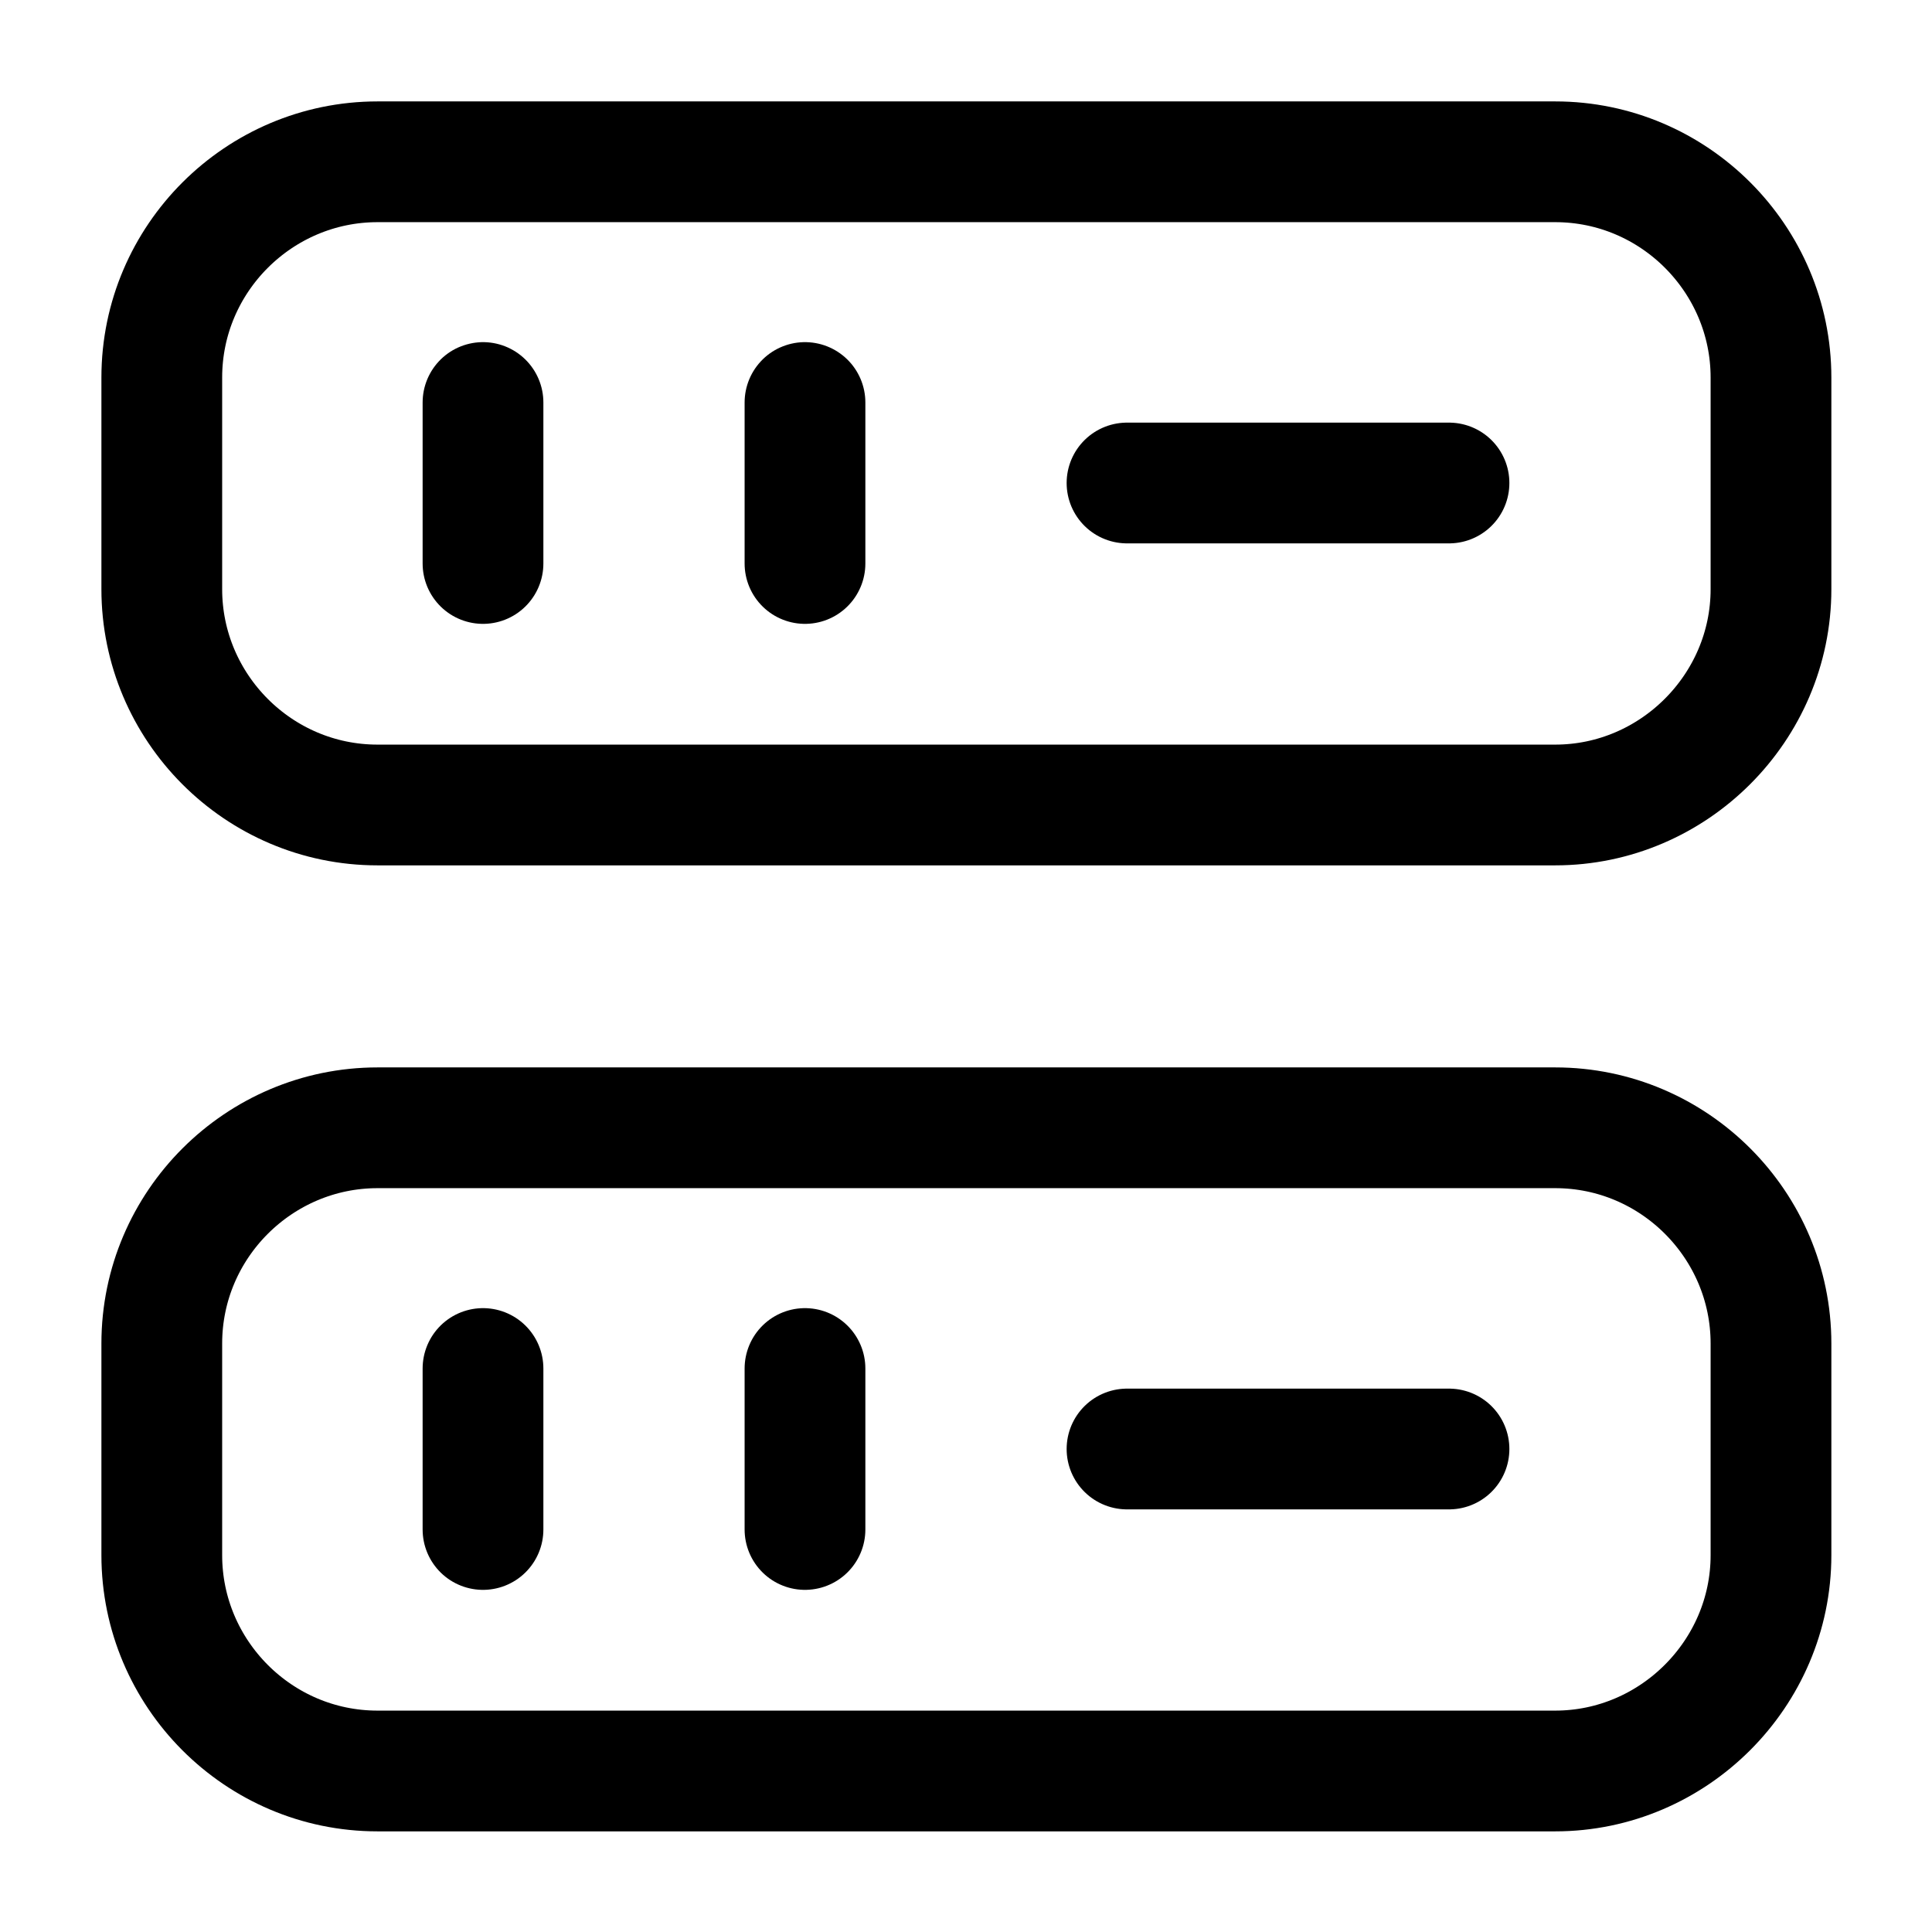
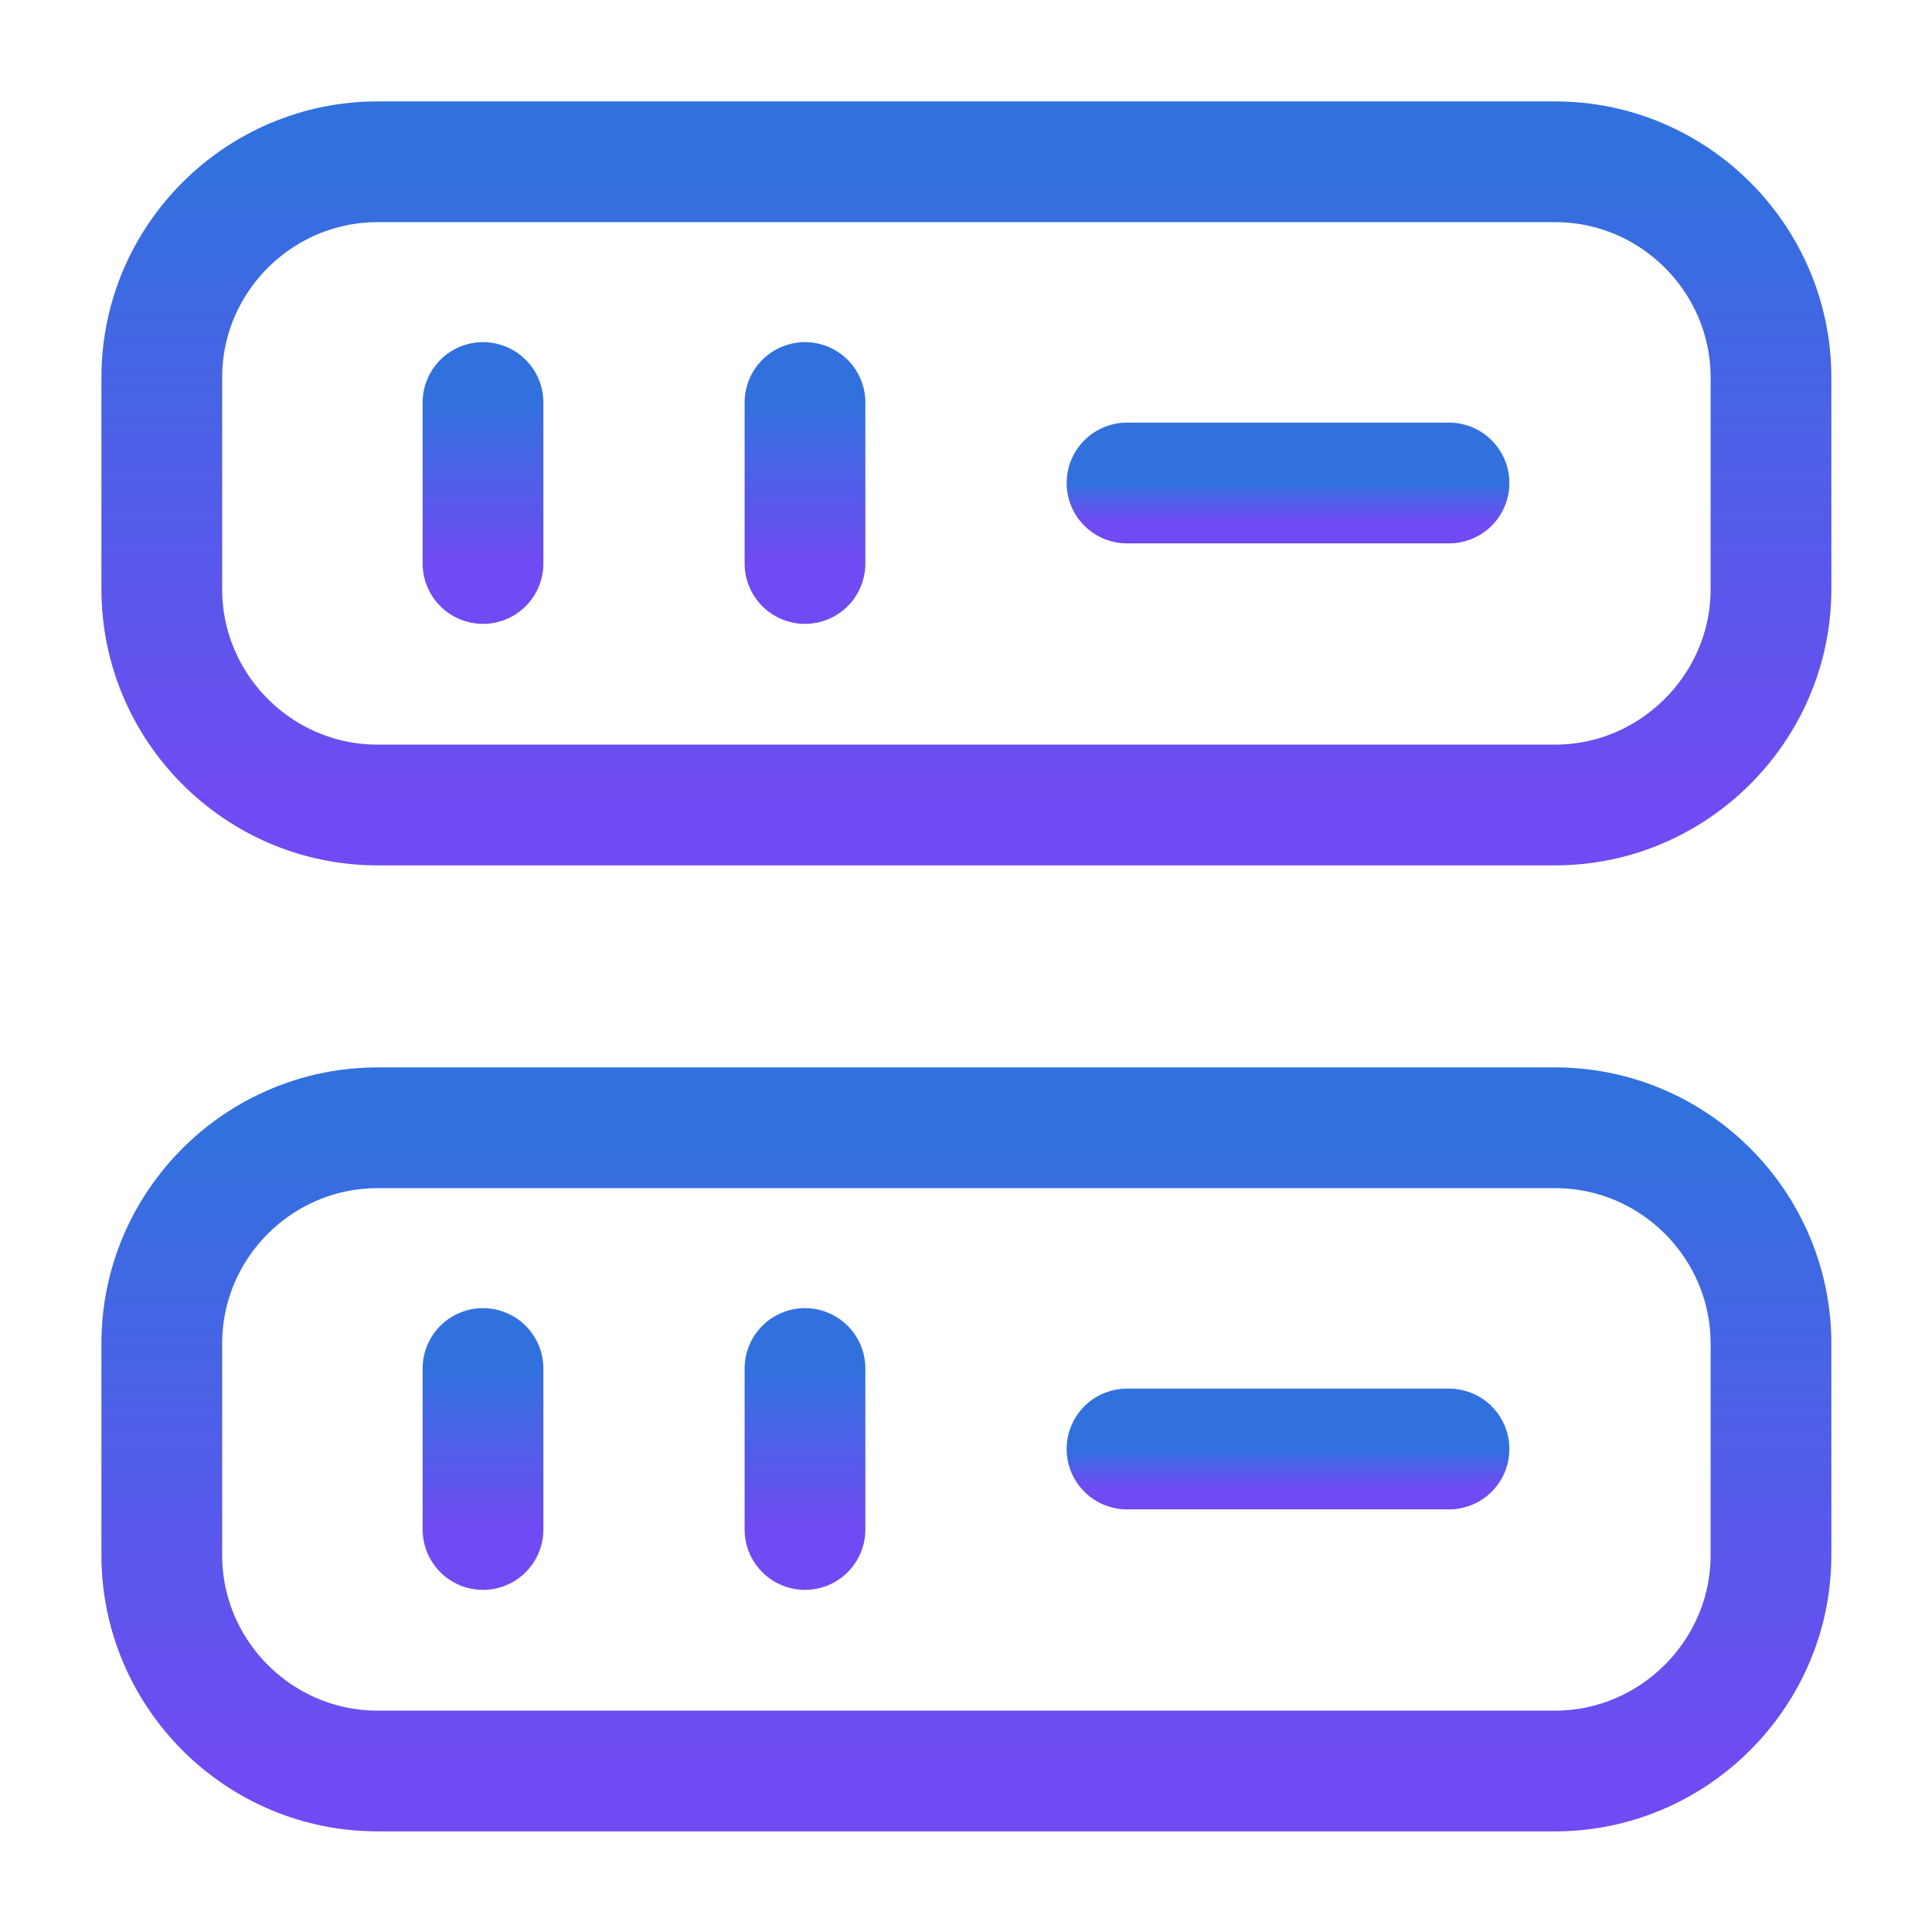
<svg xmlns="http://www.w3.org/2000/svg" width="50" height="50" viewBox="0 0 50 50" fill="none">
  <path d="M40.249 20.833H9.77C6.687 20.833 4.187 18.312 4.187 15.249V9.77C4.187 6.687 6.708 4.187 9.77 4.187H40.249C43.333 4.187 45.833 6.708 45.833 9.77V15.249C45.833 18.312 43.312 20.833 40.249 20.833Z" stroke="url(#paint0_linear_3001_102)" stroke-width="3.125" stroke-linecap="round" stroke-linejoin="round" />
  <path d="M40.249 45.833H9.77C6.687 45.833 4.187 43.312 4.187 40.249V34.77C4.187 31.687 6.708 29.187 9.77 29.187H40.249C43.333 29.187 45.833 31.708 45.833 34.77V40.249C45.833 43.312 43.312 45.833 40.249 45.833Z" stroke="url(#paint1_linear_3001_102)" stroke-width="3.125" stroke-linecap="round" stroke-linejoin="round" />
  <path d="M12.5 10.417V14.583" stroke="url(#paint2_linear_3001_102)" stroke-width="3.125" stroke-linecap="round" stroke-linejoin="round" />
  <path d="M20.833 10.417V14.583" stroke="url(#paint3_linear_3001_102)" stroke-width="3.125" stroke-linecap="round" stroke-linejoin="round" />
  <path d="M12.5 35.417V39.583" stroke="url(#paint4_linear_3001_102)" stroke-width="3.125" stroke-linecap="round" stroke-linejoin="round" />
  <path d="M20.833 35.417V39.583" stroke="url(#paint5_linear_3001_102)" stroke-width="3.125" stroke-linecap="round" stroke-linejoin="round" />
  <path d="M29.167 12.5H37.5" stroke="url(#paint6_linear_3001_102)" stroke-width="3.125" stroke-linecap="round" stroke-linejoin="round" />
  <path d="M29.167 37.5H37.5" stroke="url(#paint7_linear_3001_102)" stroke-width="3.125" stroke-linecap="round" stroke-linejoin="round" />
  <defs>
    <linearGradient id="paint0_linear_3001_102" x1="25.01" y1="4.187" x2="25.01" y2="20.833" gradientUnits="userSpaceOnUse">
-       <stop stopColor="#3171DE" />
-       <stop offset="1" stopColor="#704AF2" />
+       <stop stop-color="#3171DE" />
+       <stop offset="1" stop-color="#704AF2" />
    </linearGradient>
    <linearGradient id="paint1_linear_3001_102" x1="25.01" y1="29.187" x2="25.01" y2="45.833" gradientUnits="userSpaceOnUse">
-       <stop stopColor="#3171DE" />
-       <stop offset="1" stopColor="#704AF2" />
+       <stop stop-color="#3171DE" />
+       <stop offset="1" stop-color="#704AF2" />
    </linearGradient>
    <linearGradient id="paint2_linear_3001_102" x1="13" y1="10.417" x2="13" y2="14.583" gradientUnits="userSpaceOnUse">
-       <stop stopColor="#3171DE" />
-       <stop offset="1" stopColor="#704AF2" />
+       <stop stop-color="#3171DE" />
+       <stop offset="1" stop-color="#704AF2" />
    </linearGradient>
    <linearGradient id="paint3_linear_3001_102" x1="21.333" y1="10.417" x2="21.333" y2="14.583" gradientUnits="userSpaceOnUse">
-       <stop stopColor="#3171DE" />
-       <stop offset="1" stopColor="#704AF2" />
+       <stop stop-color="#3171DE" />
+       <stop offset="1" stop-color="#704AF2" />
    </linearGradient>
    <linearGradient id="paint4_linear_3001_102" x1="13" y1="35.417" x2="13" y2="39.583" gradientUnits="userSpaceOnUse">
-       <stop stopColor="#3171DE" />
-       <stop offset="1" stopColor="#704AF2" />
+       <stop stop-color="#3171DE" />
+       <stop offset="1" stop-color="#704AF2" />
    </linearGradient>
    <linearGradient id="paint5_linear_3001_102" x1="21.333" y1="35.417" x2="21.333" y2="39.583" gradientUnits="userSpaceOnUse">
-       <stop stopColor="#3171DE" />
-       <stop offset="1" stopColor="#704AF2" />
+       <stop stop-color="#3171DE" />
+       <stop offset="1" stop-color="#704AF2" />
    </linearGradient>
    <linearGradient id="paint6_linear_3001_102" x1="33.333" y1="12.5" x2="33.333" y2="13.5" gradientUnits="userSpaceOnUse">
-       <stop stopColor="#3171DE" />
-       <stop offset="1" stopColor="#704AF2" />
+       <stop stop-color="#3171DE" />
+       <stop offset="1" stop-color="#704AF2" />
    </linearGradient>
    <linearGradient id="paint7_linear_3001_102" x1="33.333" y1="37.5" x2="33.333" y2="38.5" gradientUnits="userSpaceOnUse">
-       <stop stopColor="#3171DE" />
-       <stop offset="1" stopColor="#704AF2" />
+       <stop stop-color="#3171DE" />
+       <stop offset="1" stop-color="#704AF2" />
    </linearGradient>
  </defs>
</svg>
